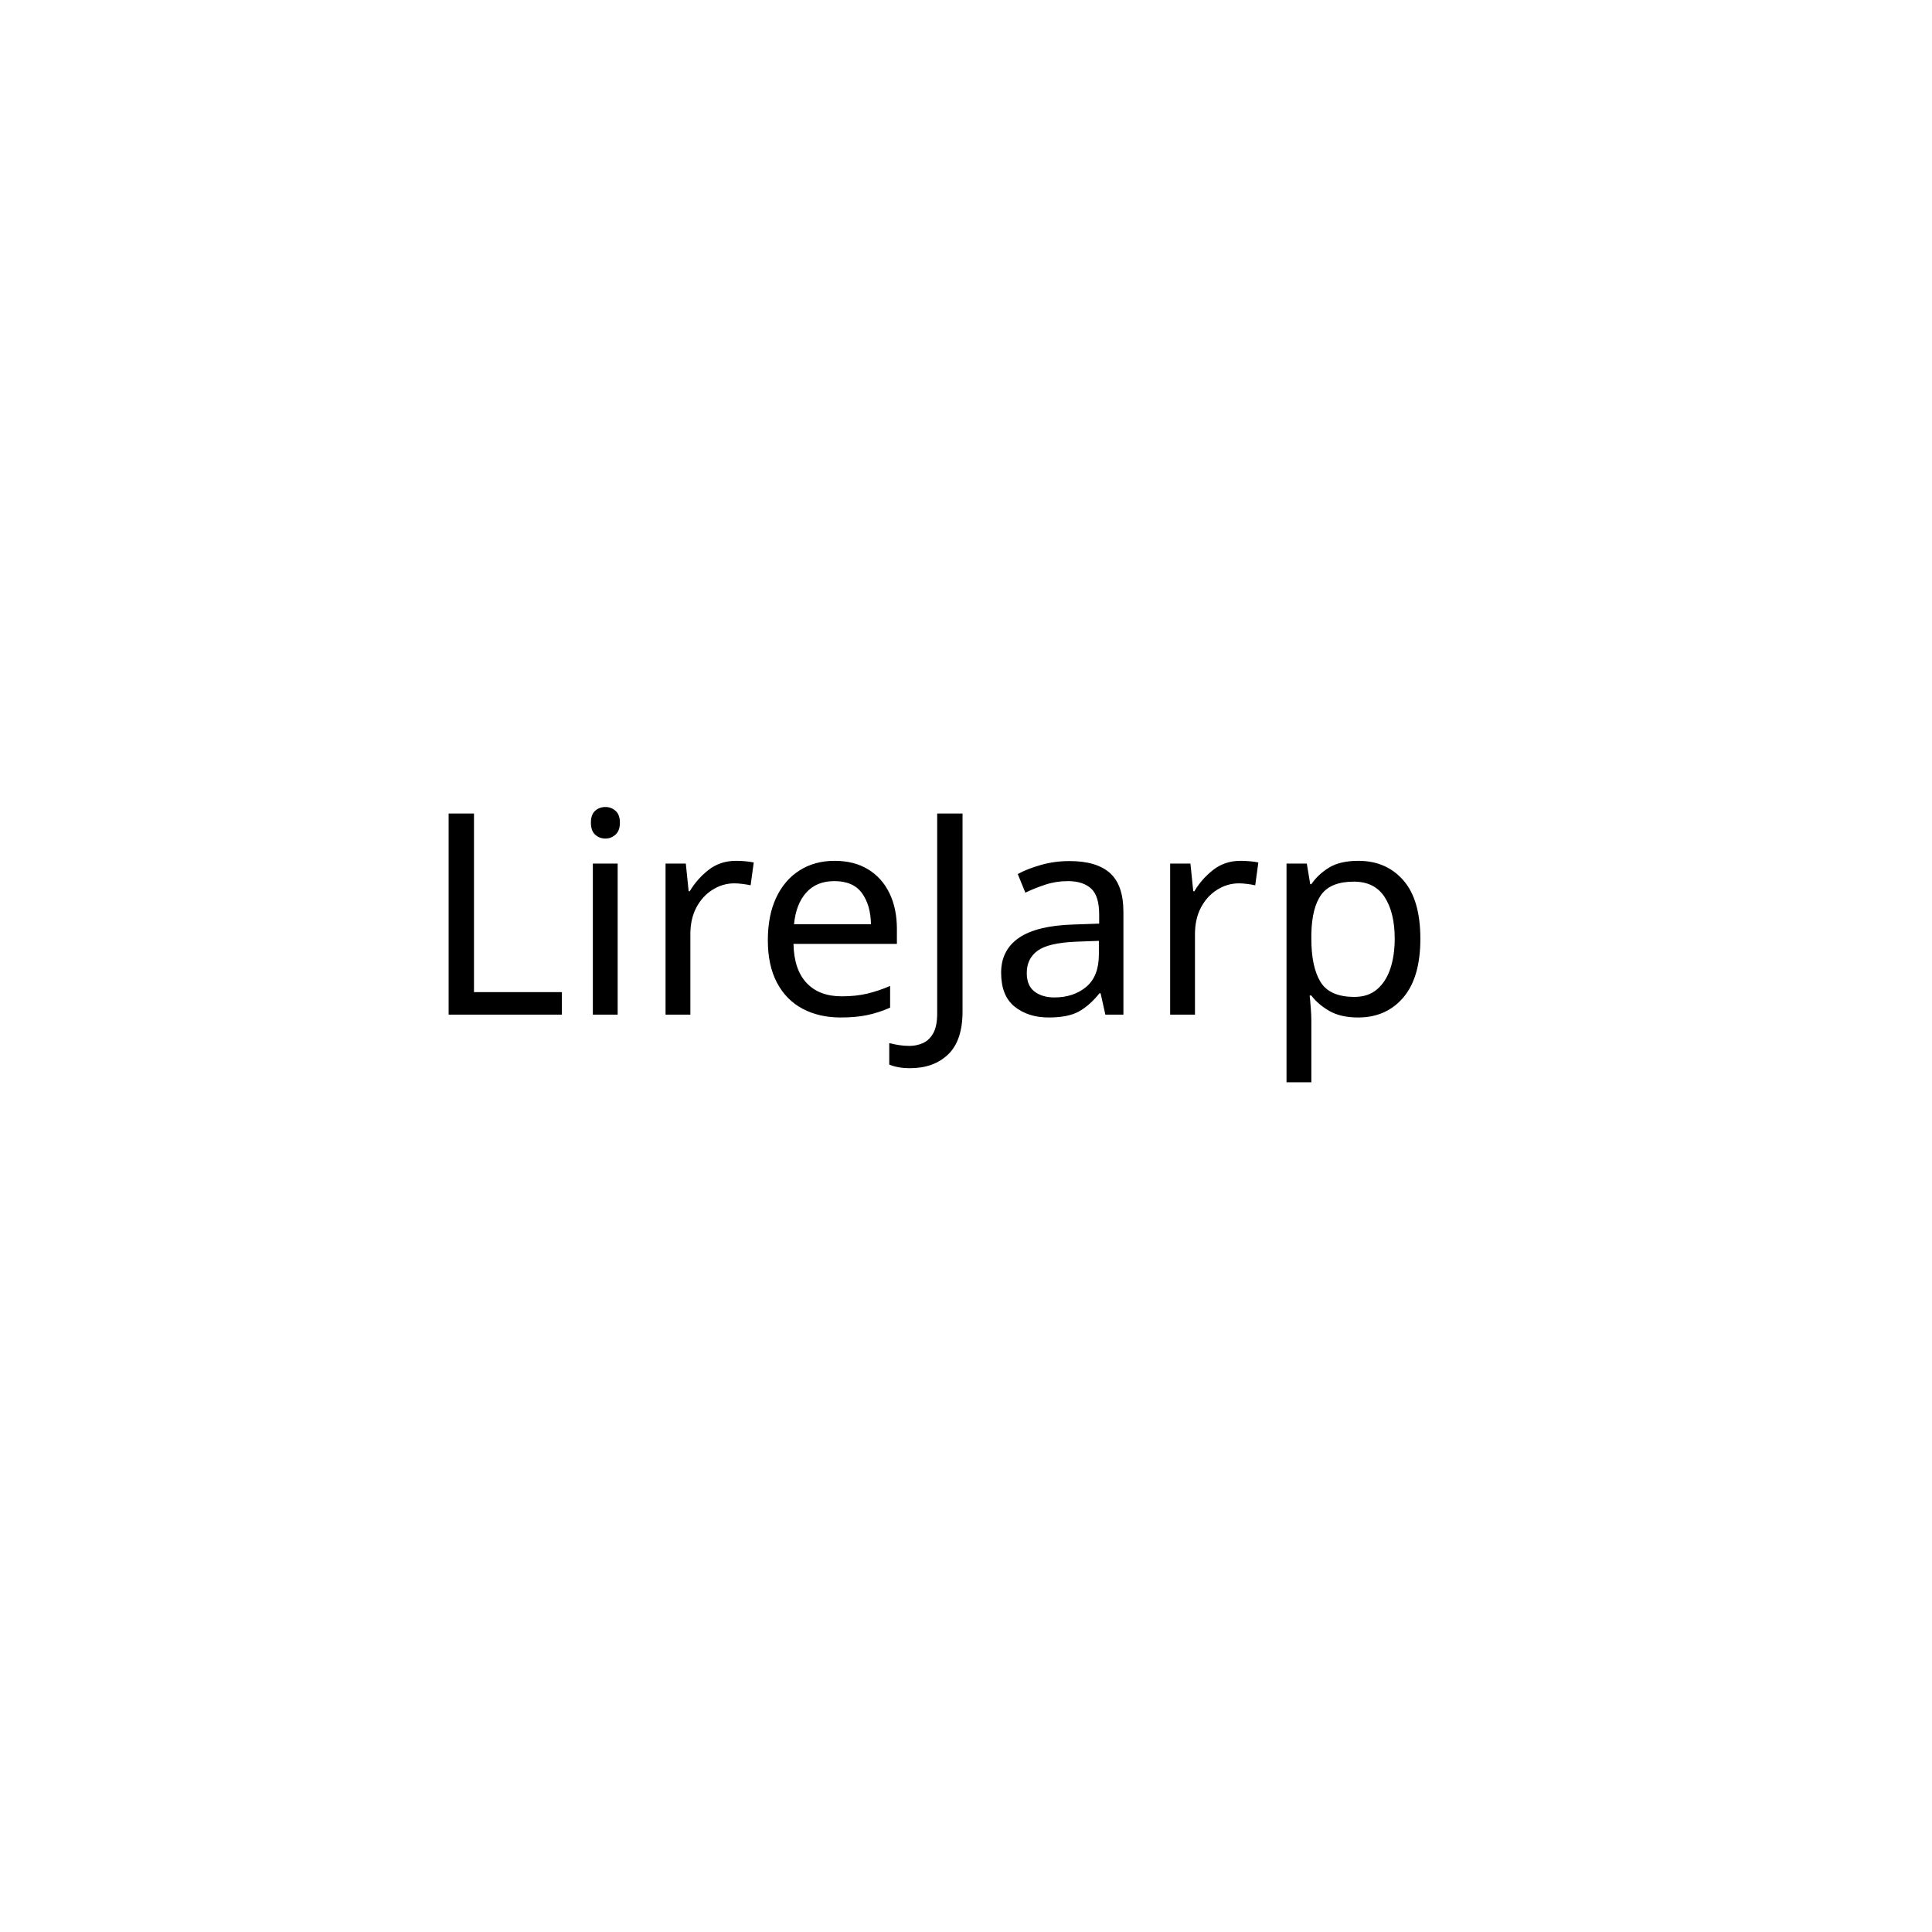
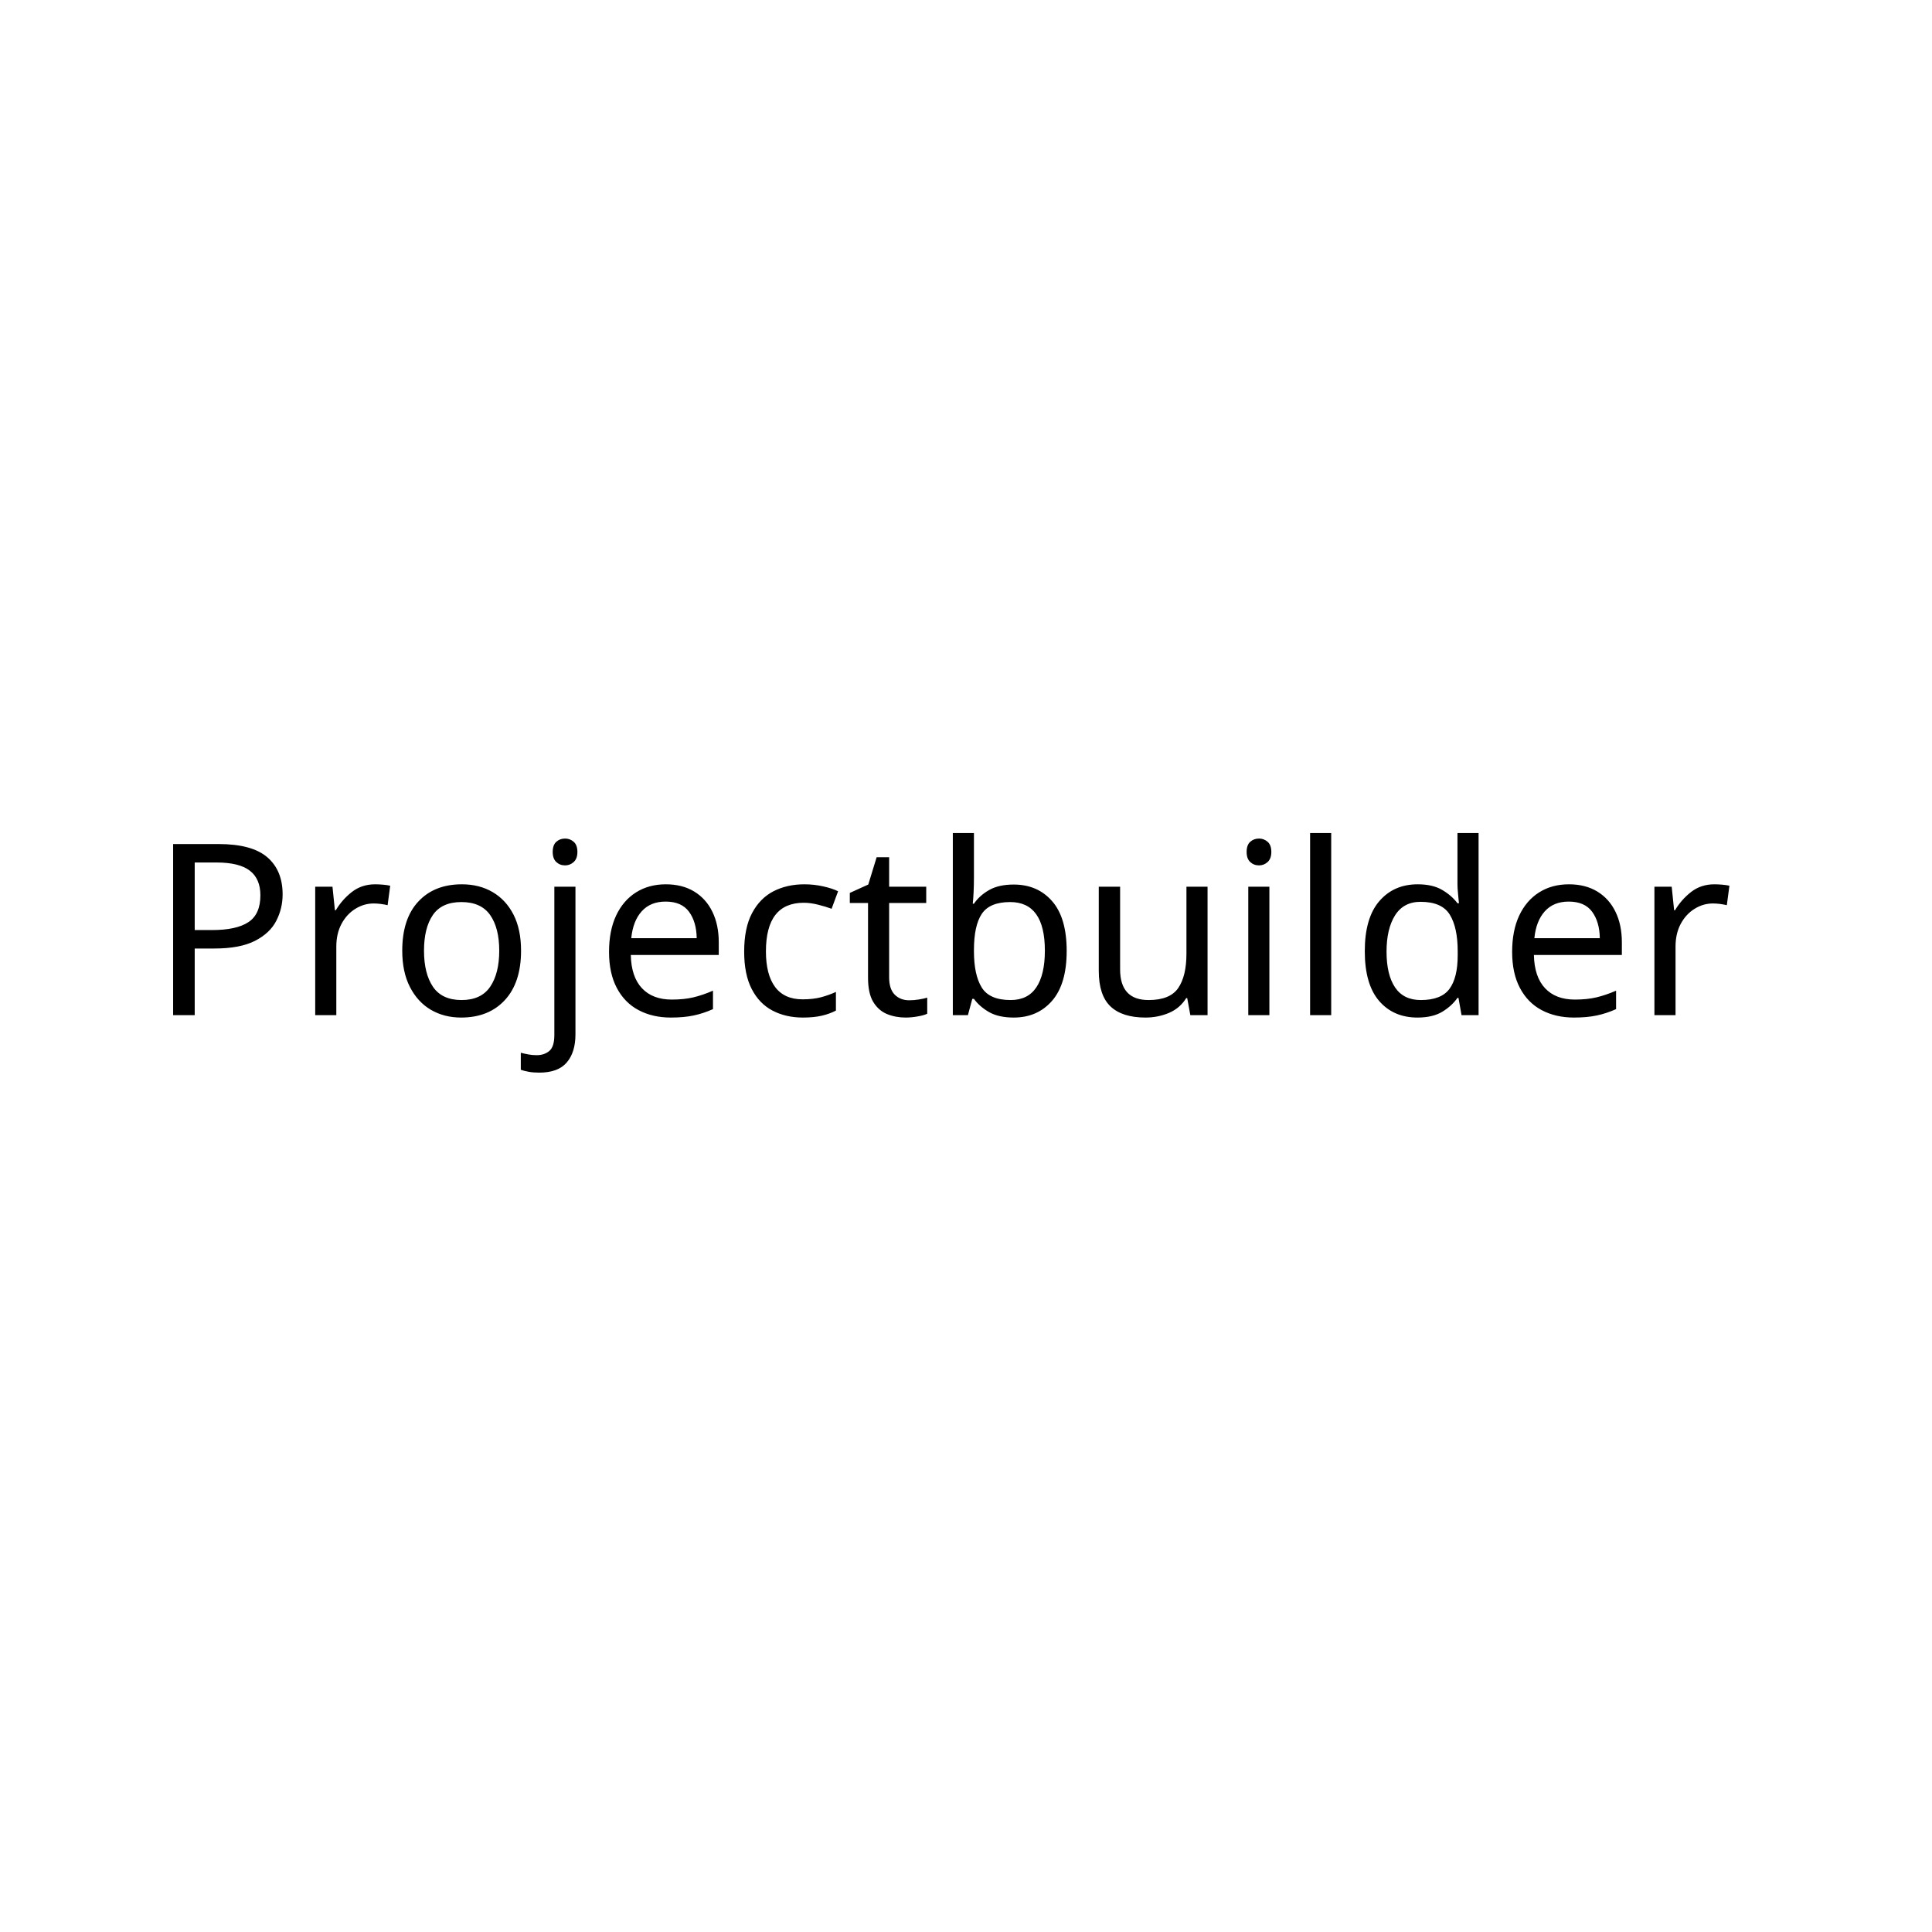
- <svg xmlns="http://www.w3.org/2000/svg" width="512" height="512" viewBox="0 0 512 512" version="1.1" id="svg5">
-   <defs id="defs2" />
+ <svg xmlns="http://www.w3.org/2000/svg" width="1935.118" height="1935.118" viewBox="0 0 512 512" version="1.1" id="svg55285">
+   <defs id="defs55282">
+     <rect x="84.723" y="681.313" width="1791.849" height="620.518" id="rect59075" />
+   </defs>
  <g id="layer1">
-     <text xml:space="preserve" style="font-style:normal;font-weight:normal;font-size:74.667px;line-height:1.25;font-family:sans-serif;fill:#000000;fill-opacity:1;stroke:none" x="111.64" y="268.893" id="text1881">
-       <tspan id="tspan1879" x="111.64" y="268.893" style="font-size:74.667px">LireJarp</tspan>
+     <text xml:space="preserve" transform="scale(0.2645833)" id="text59073" style="fill:black;fill-opacity:1;line-height:1.25;stroke:none;font-family:sans-serif;font-style:normal;font-weight:normal;font-size:40px;white-space:pre;shape-inside:url(#rect59075)" />
+     <text xml:space="preserve" style="font-style:normal;font-weight:normal;font-size:63.5px;line-height:1.25;font-family:sans-serif;white-space:pre;inline-size:527.76;fill:#000000;fill-opacity:1;stroke:none;stroke-width:0.265" x="130.373" y="231.678" id="text62689" transform="translate(-90.64634,37.34295)">
+       <tspan x="130.373" y="231.678" id="tspan74708">Projectbuilder</tspan>
    </text>
  </g>
</svg>
